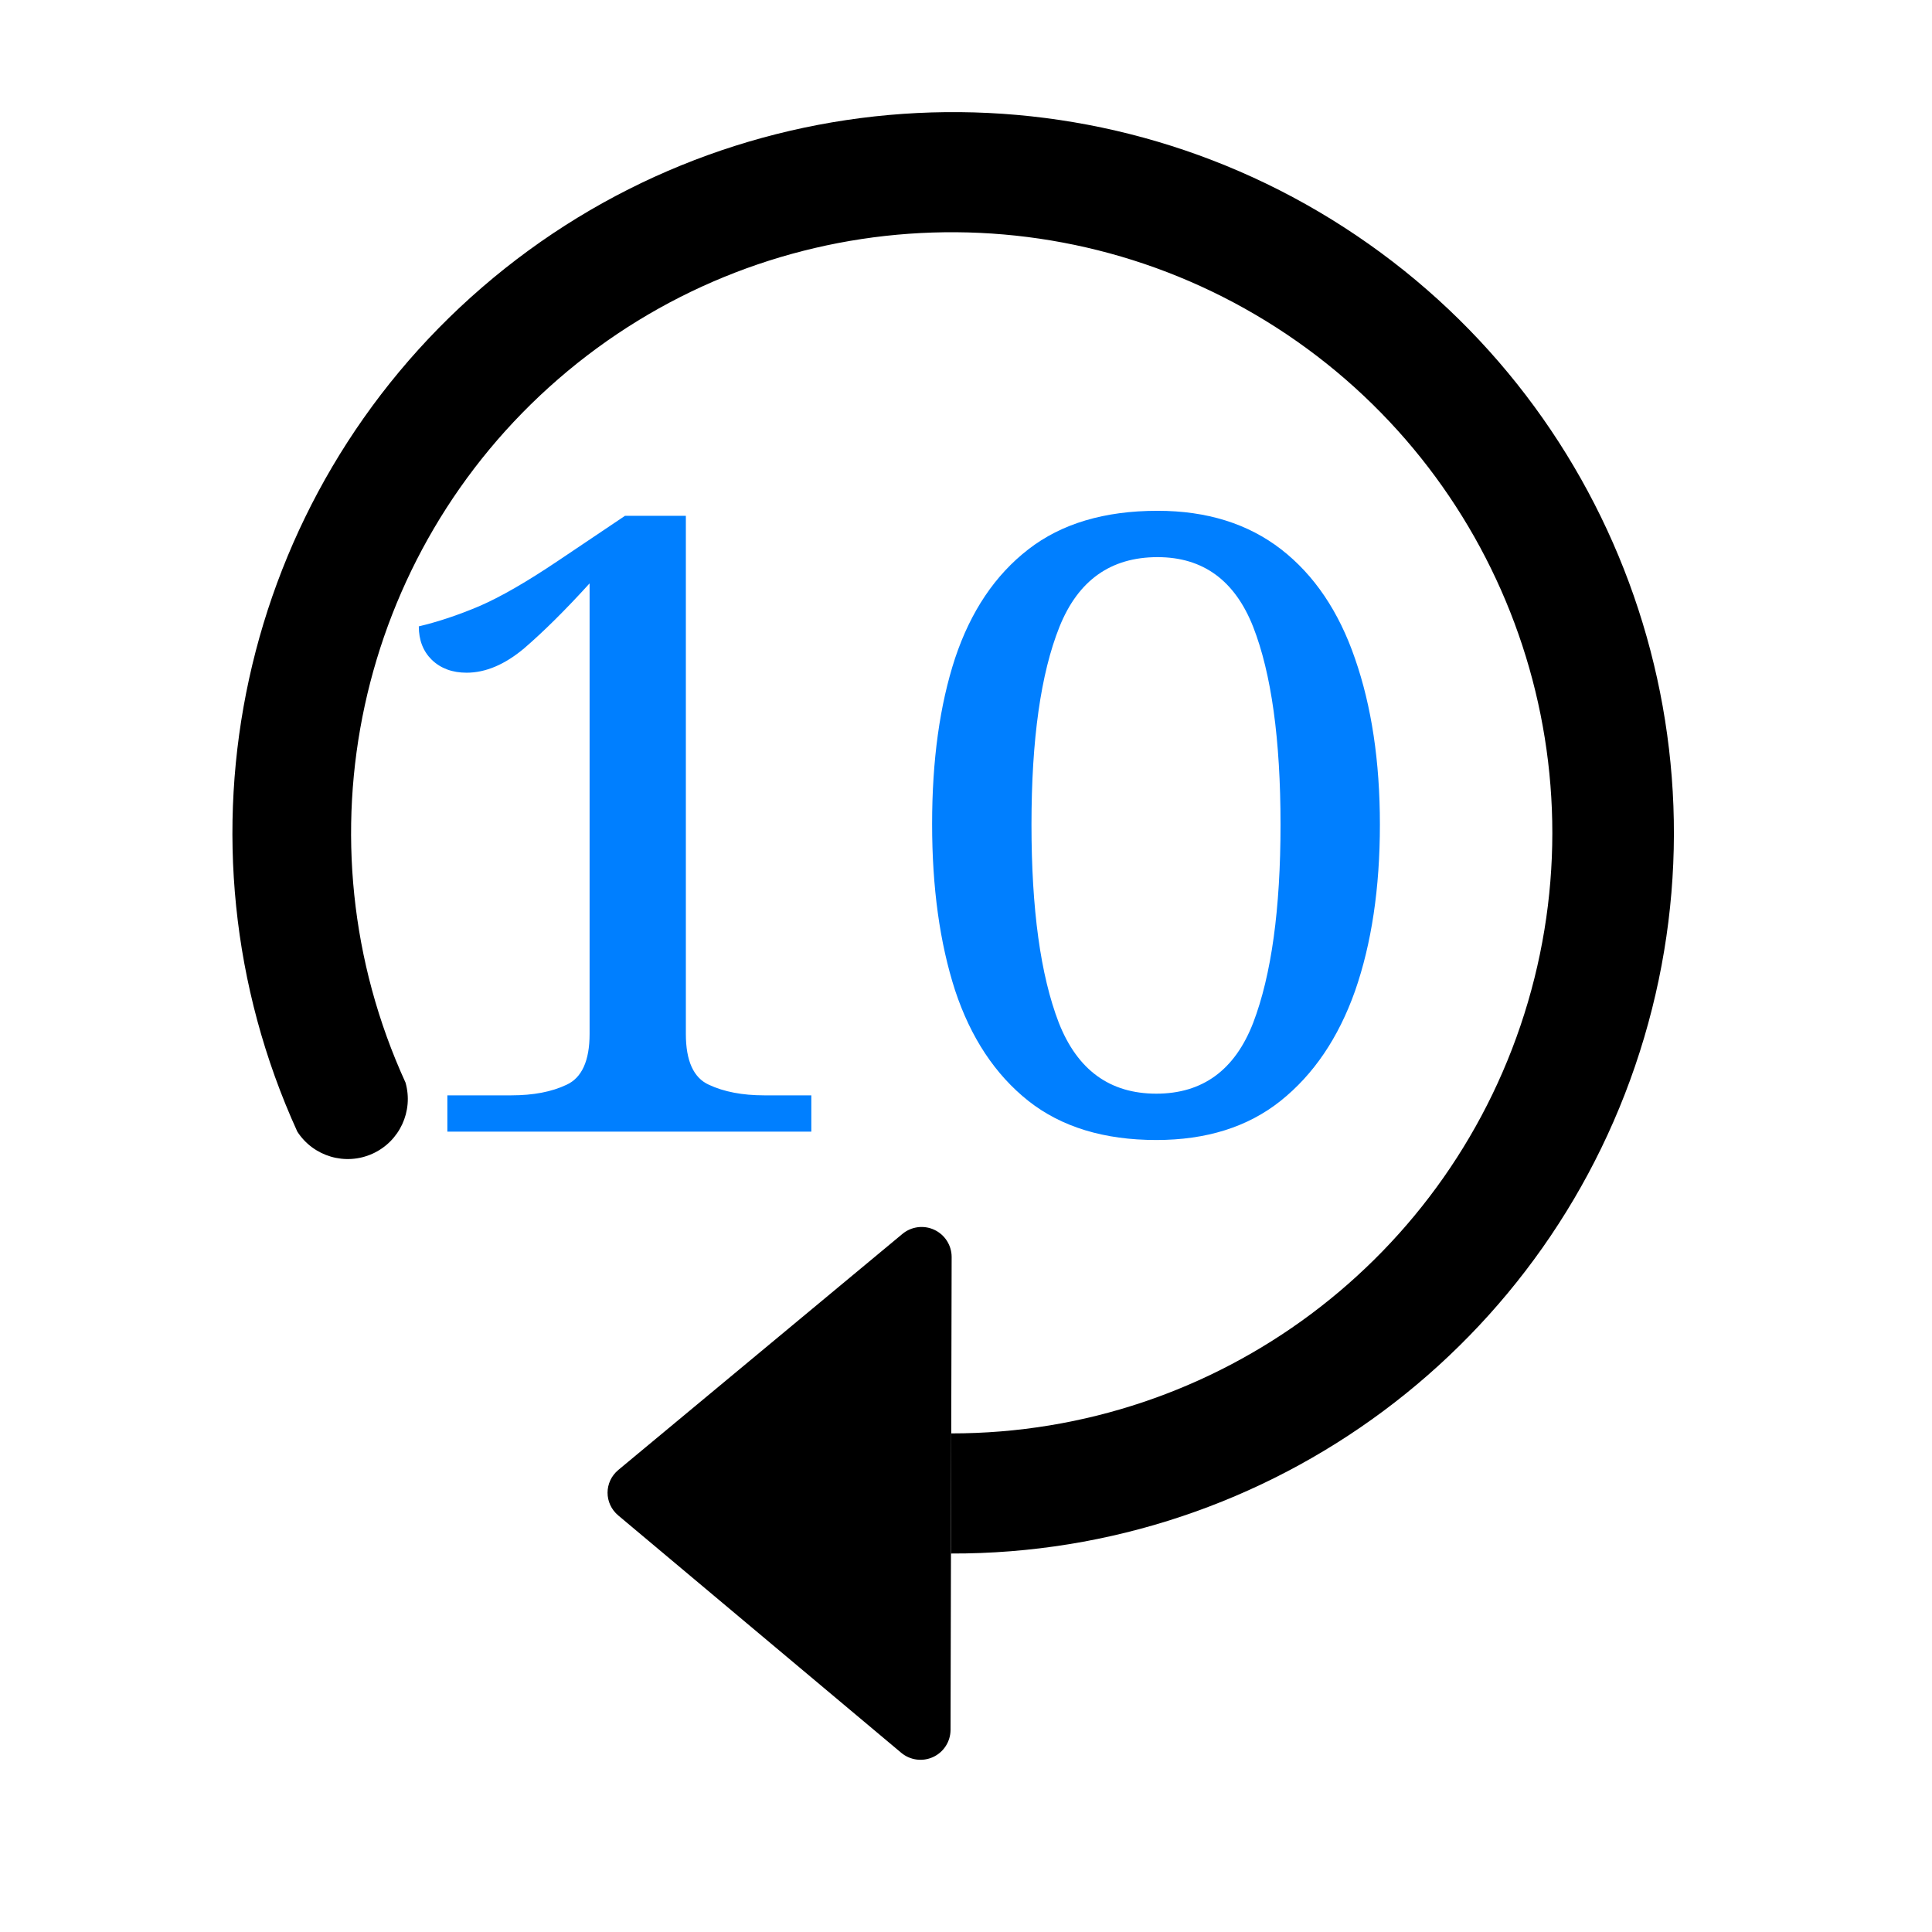
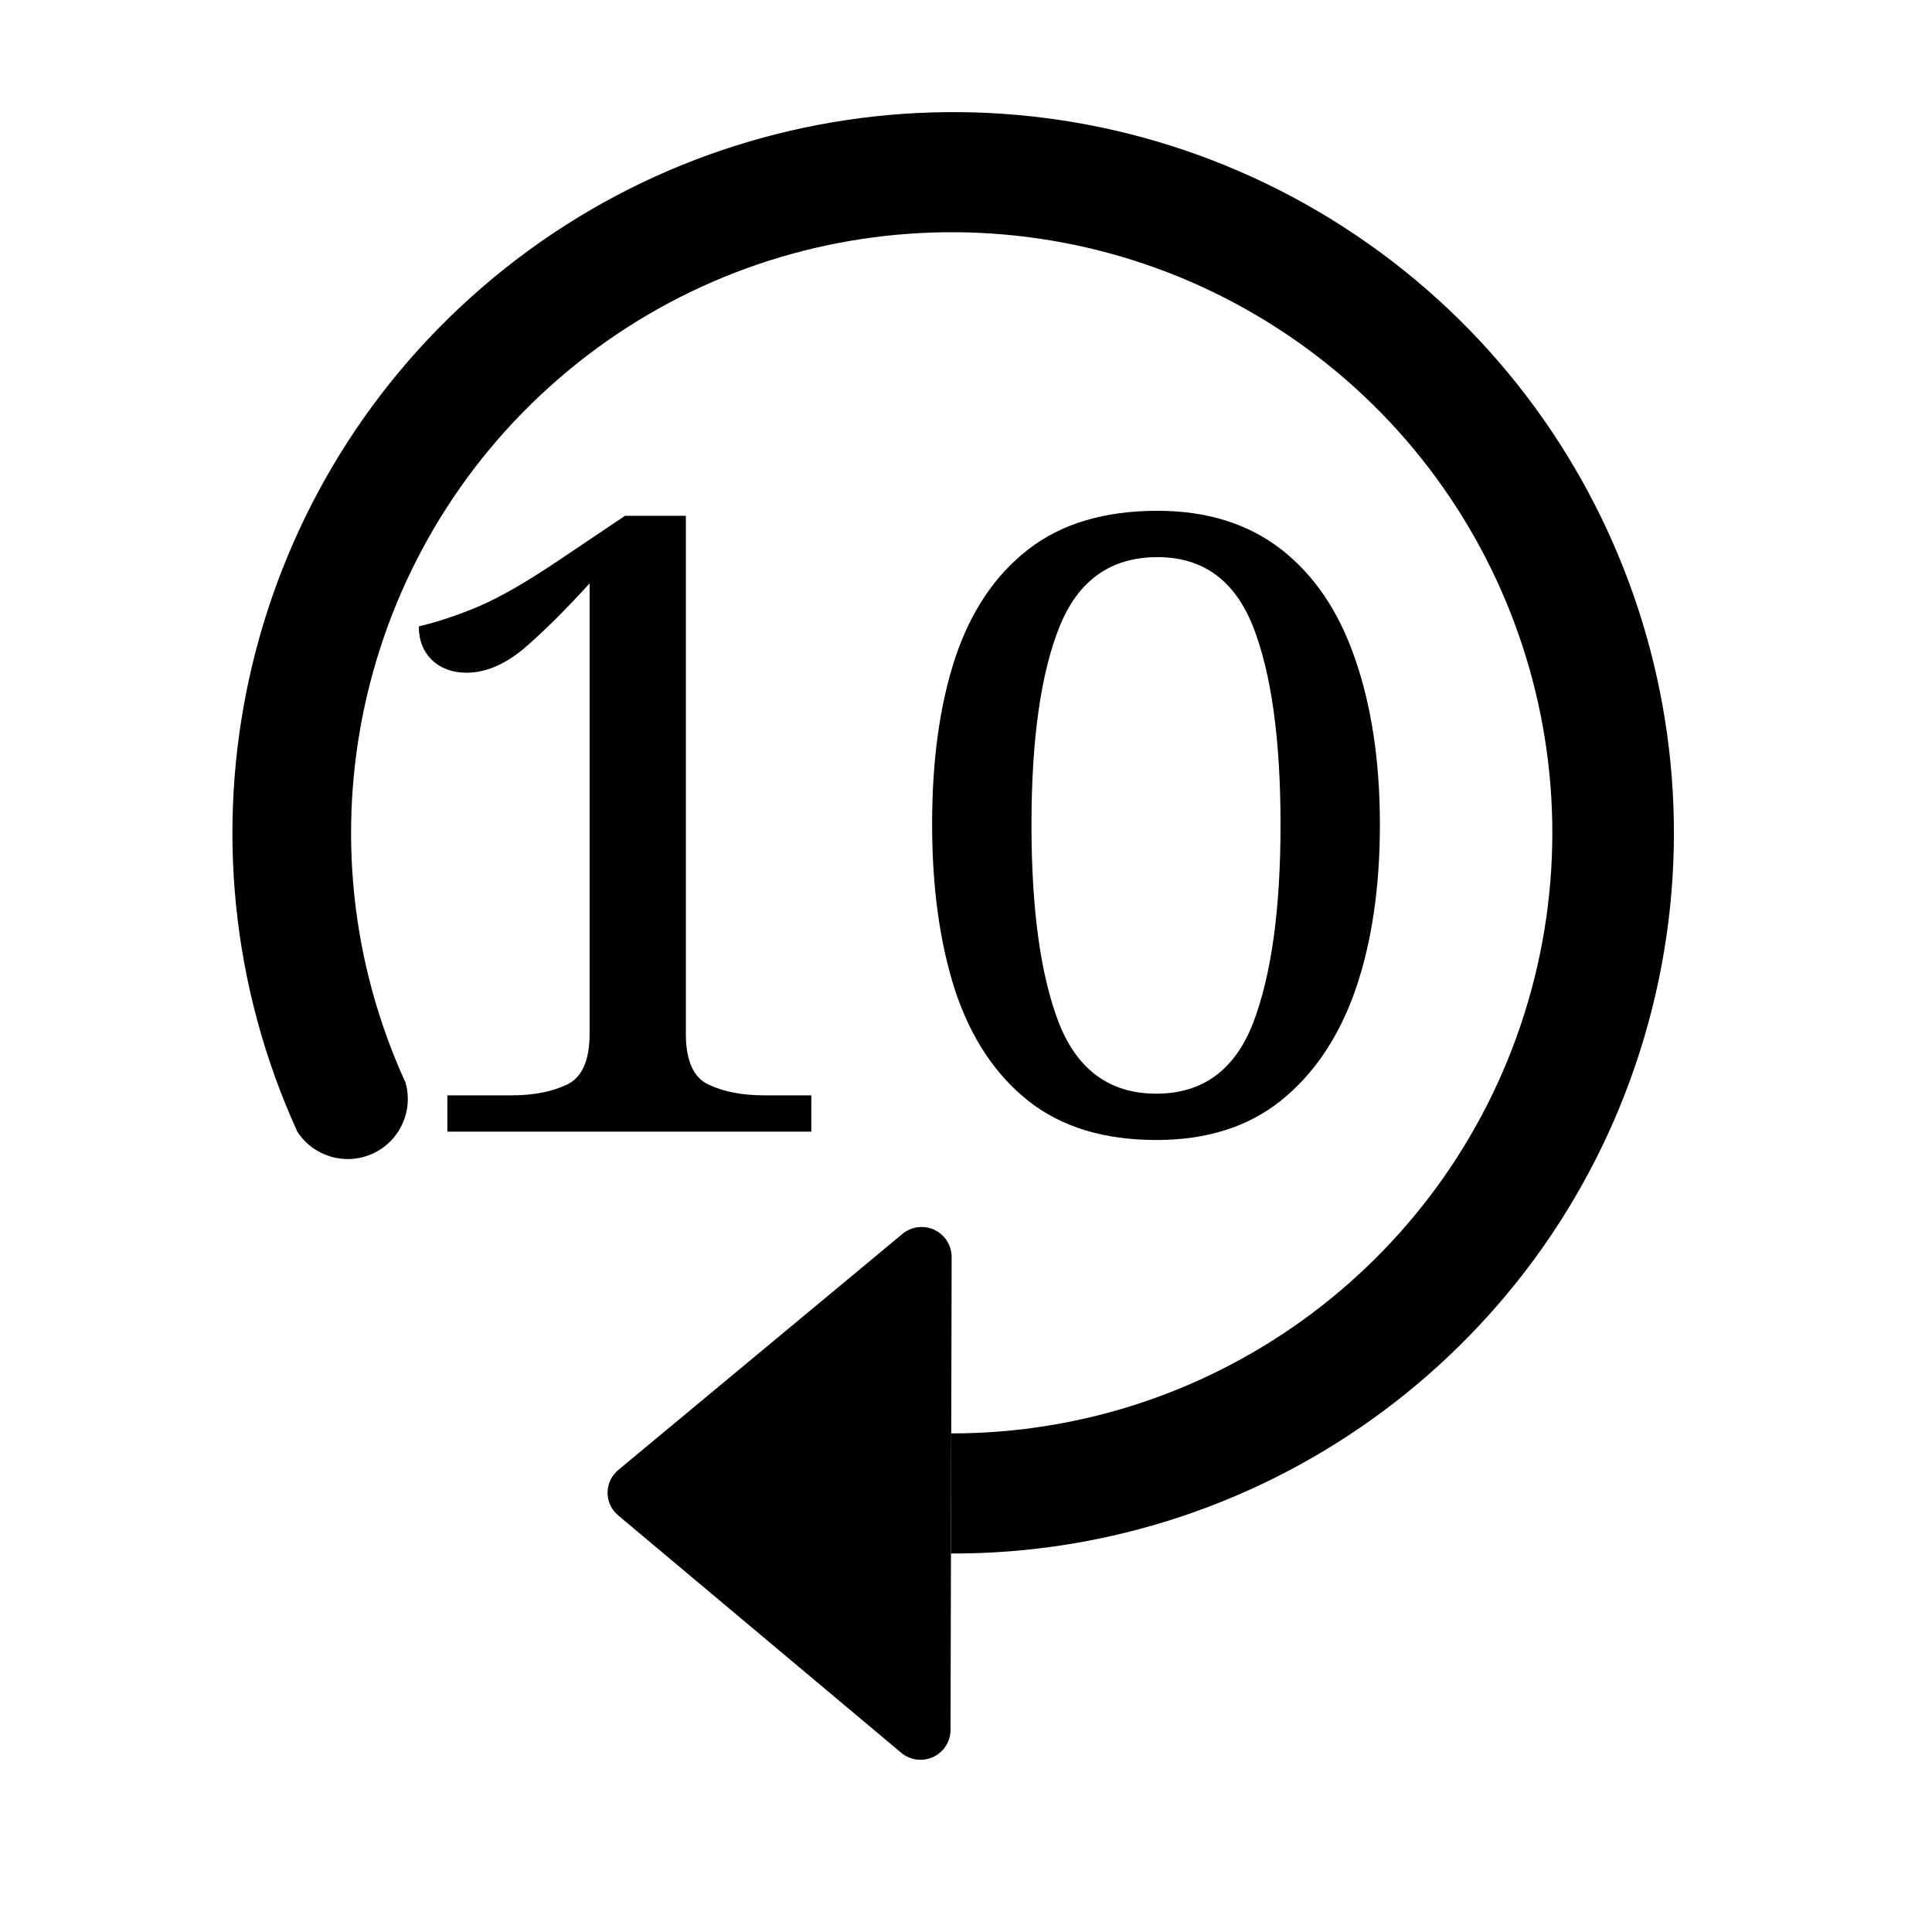
<svg xmlns="http://www.w3.org/2000/svg" xmlns:xlink="http://www.w3.org/1999/xlink" width="16" height="16" class="bi bi-arrow-clockwise">
  <g class="layer">
-     <text fill="#007fff" font-family="Serif" font-size="24" id="svg_3" stroke="#000000" stroke-width="0" text-anchor="middle" transform="matrix(0.329178 0 0 0.295912 -5.75896 -0.366835)" x="39.87" xml:space="preserve" y="32.91">10</text>
+     <text fill="currentColor" font-family="Serif" font-size="24" id="svg_3" stroke="currentColor" stroke-width="0" text-anchor="middle" transform="matrix(0.329178 0 0 0.295912 -5.75896 -0.366835)" x="39.87" xml:space="preserve" y="32.91">10</text>
    <use id="svg_5" transform="matrix(1 0 0 1 0 0) matrix(-0.994756 -0.00231487 0.00231487 -0.994756 8.74751 10.0027)" x="-7.13" xlink:href="#svg_4" y="-4.88" />
  </g>
  <defs>
    <symbol class="bi bi-arrow-clockwise" height="16" id="svg_4" viewBox="0 0 16 16" width="16">
      <path d="m8,3a5,5 0 1 0 4.55,2.91a0.5,0.5 0 0 1 0.9,-0.41a6,6 0 1 1 -5.45,-3.5l0,1z" fill="currentColor" fill-rule="evenodd" id="svg_1" />
      <path d="m8,4.47l0,-3.94a0.25,0.25 0 0 1 0.41,-0.19l2.36,1.97c0.12,0.1 0.12,0.28 0,0.38l-2.36,1.97a0.25,0.25 0 0 1 -0.41,-0.19" fill="currentColor" id="svg_2" />
    </symbol>
  </defs>
</svg>
